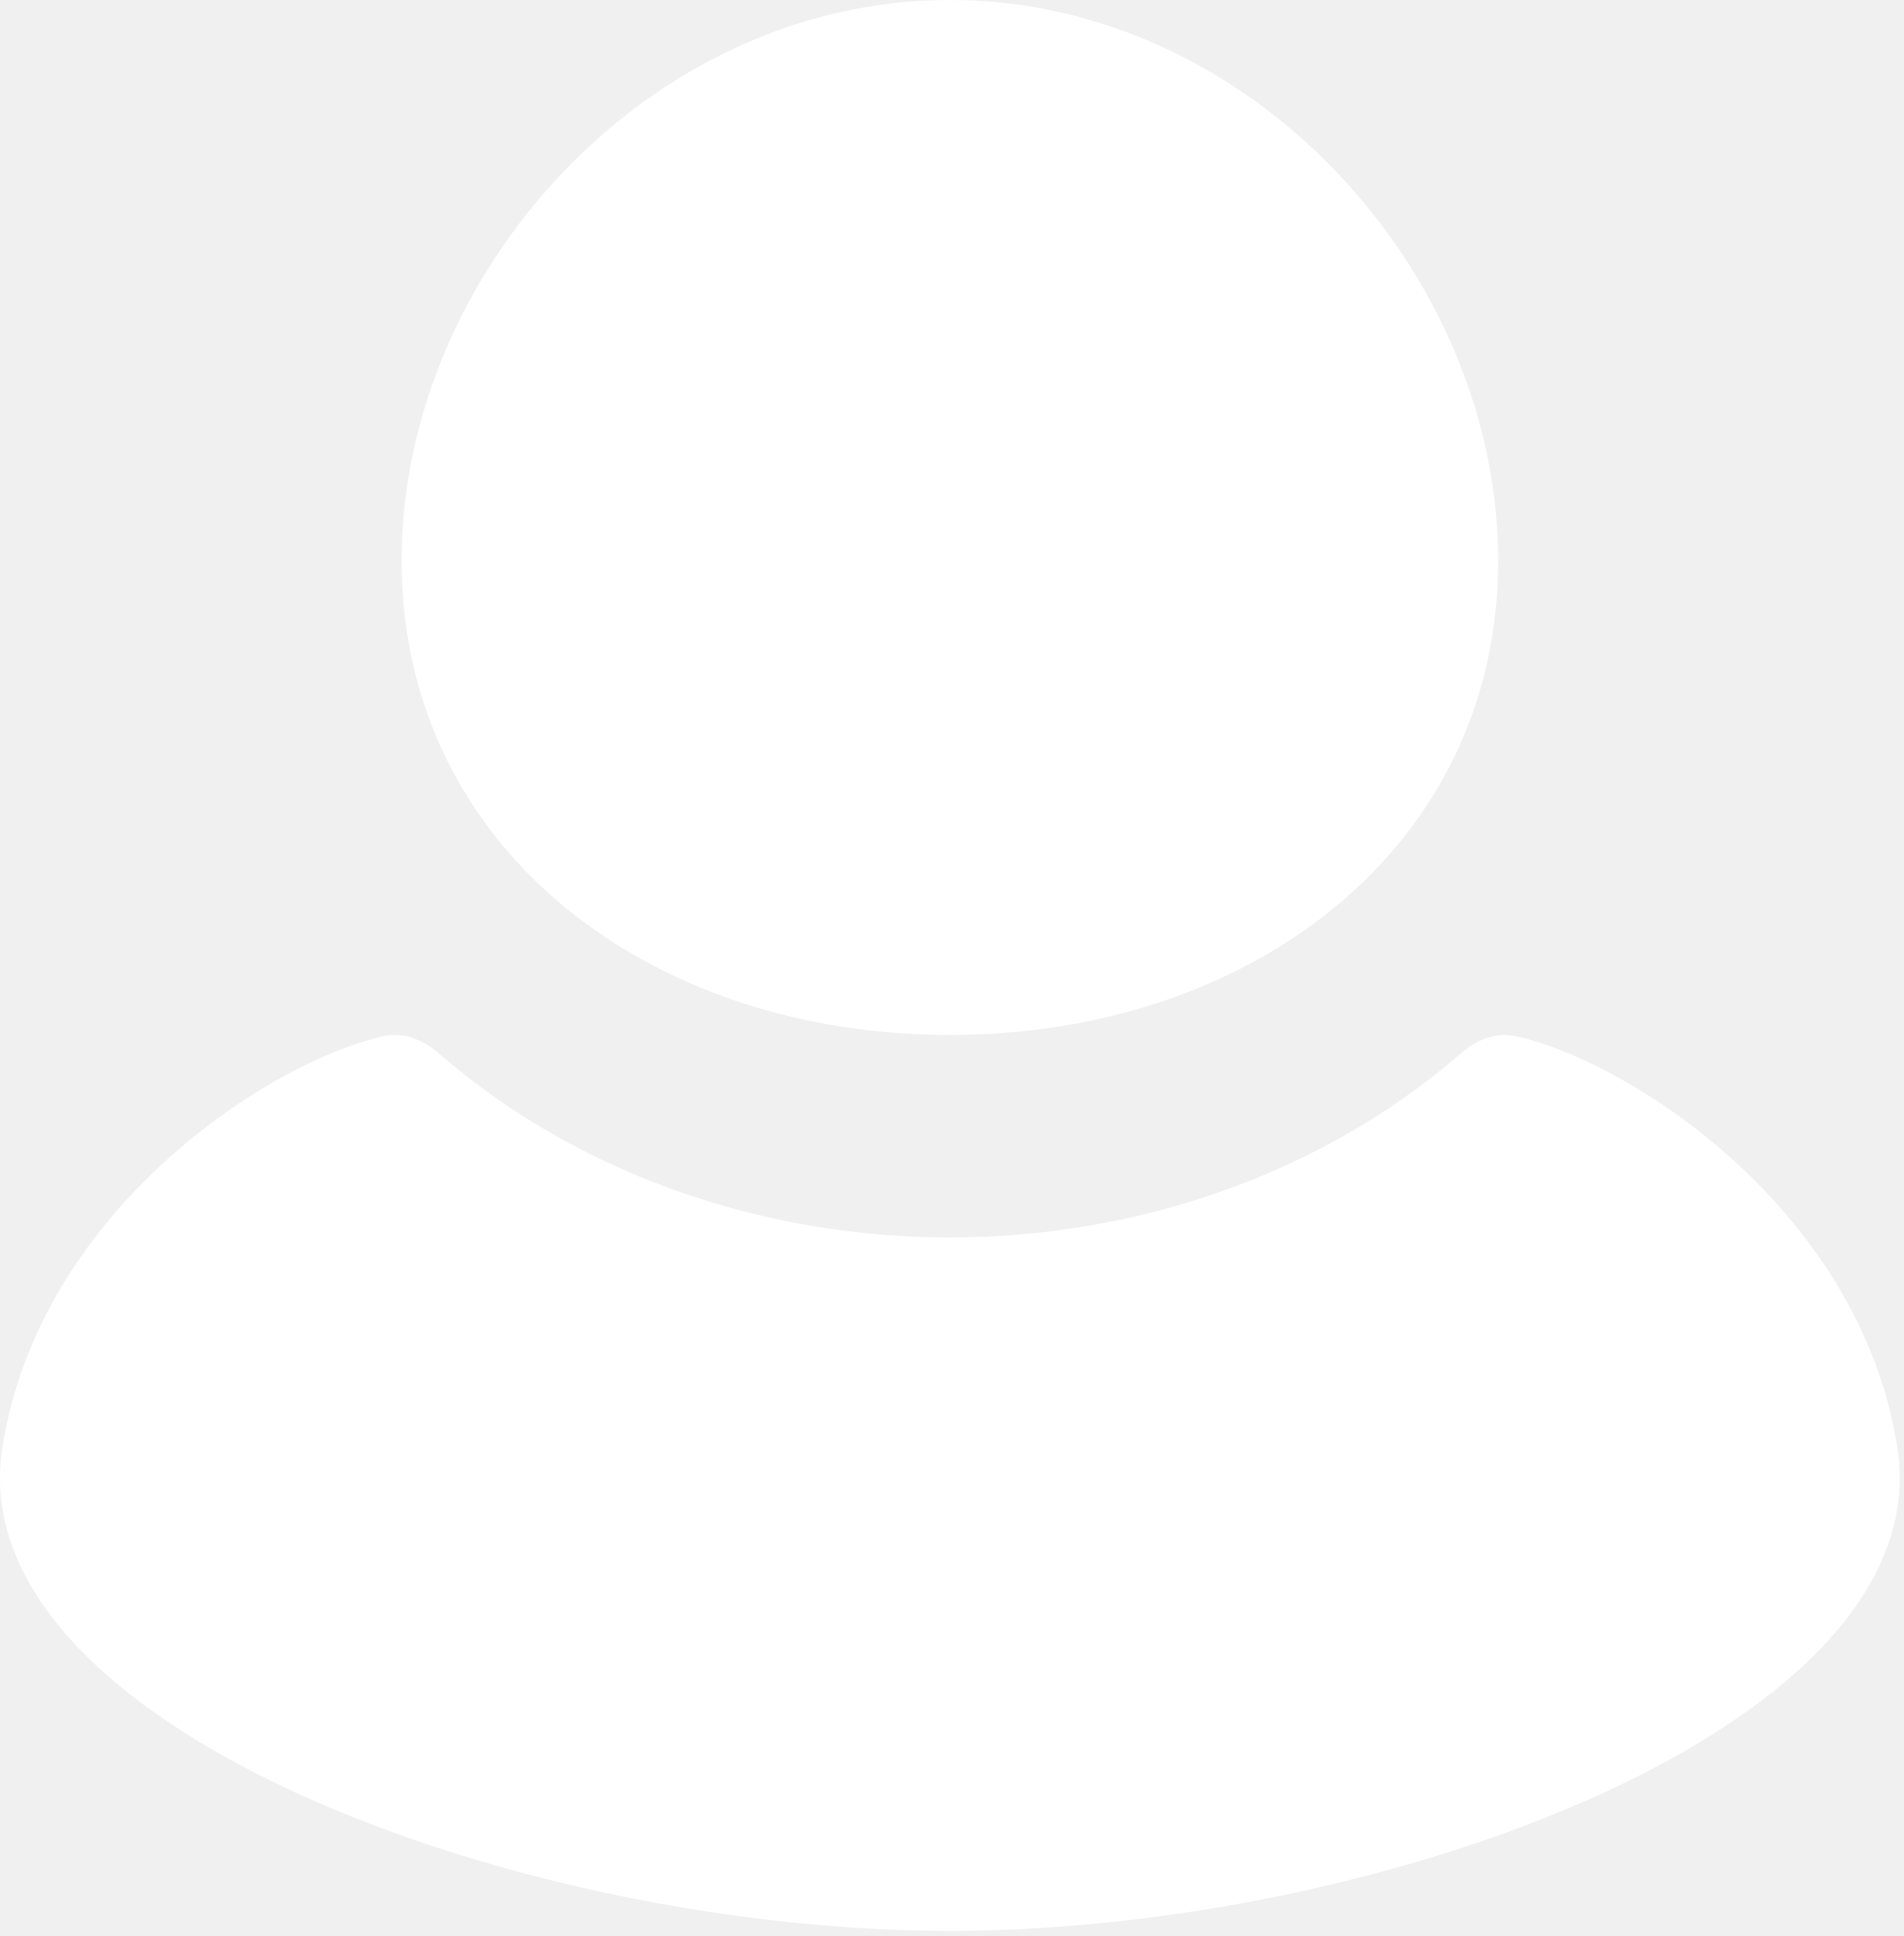
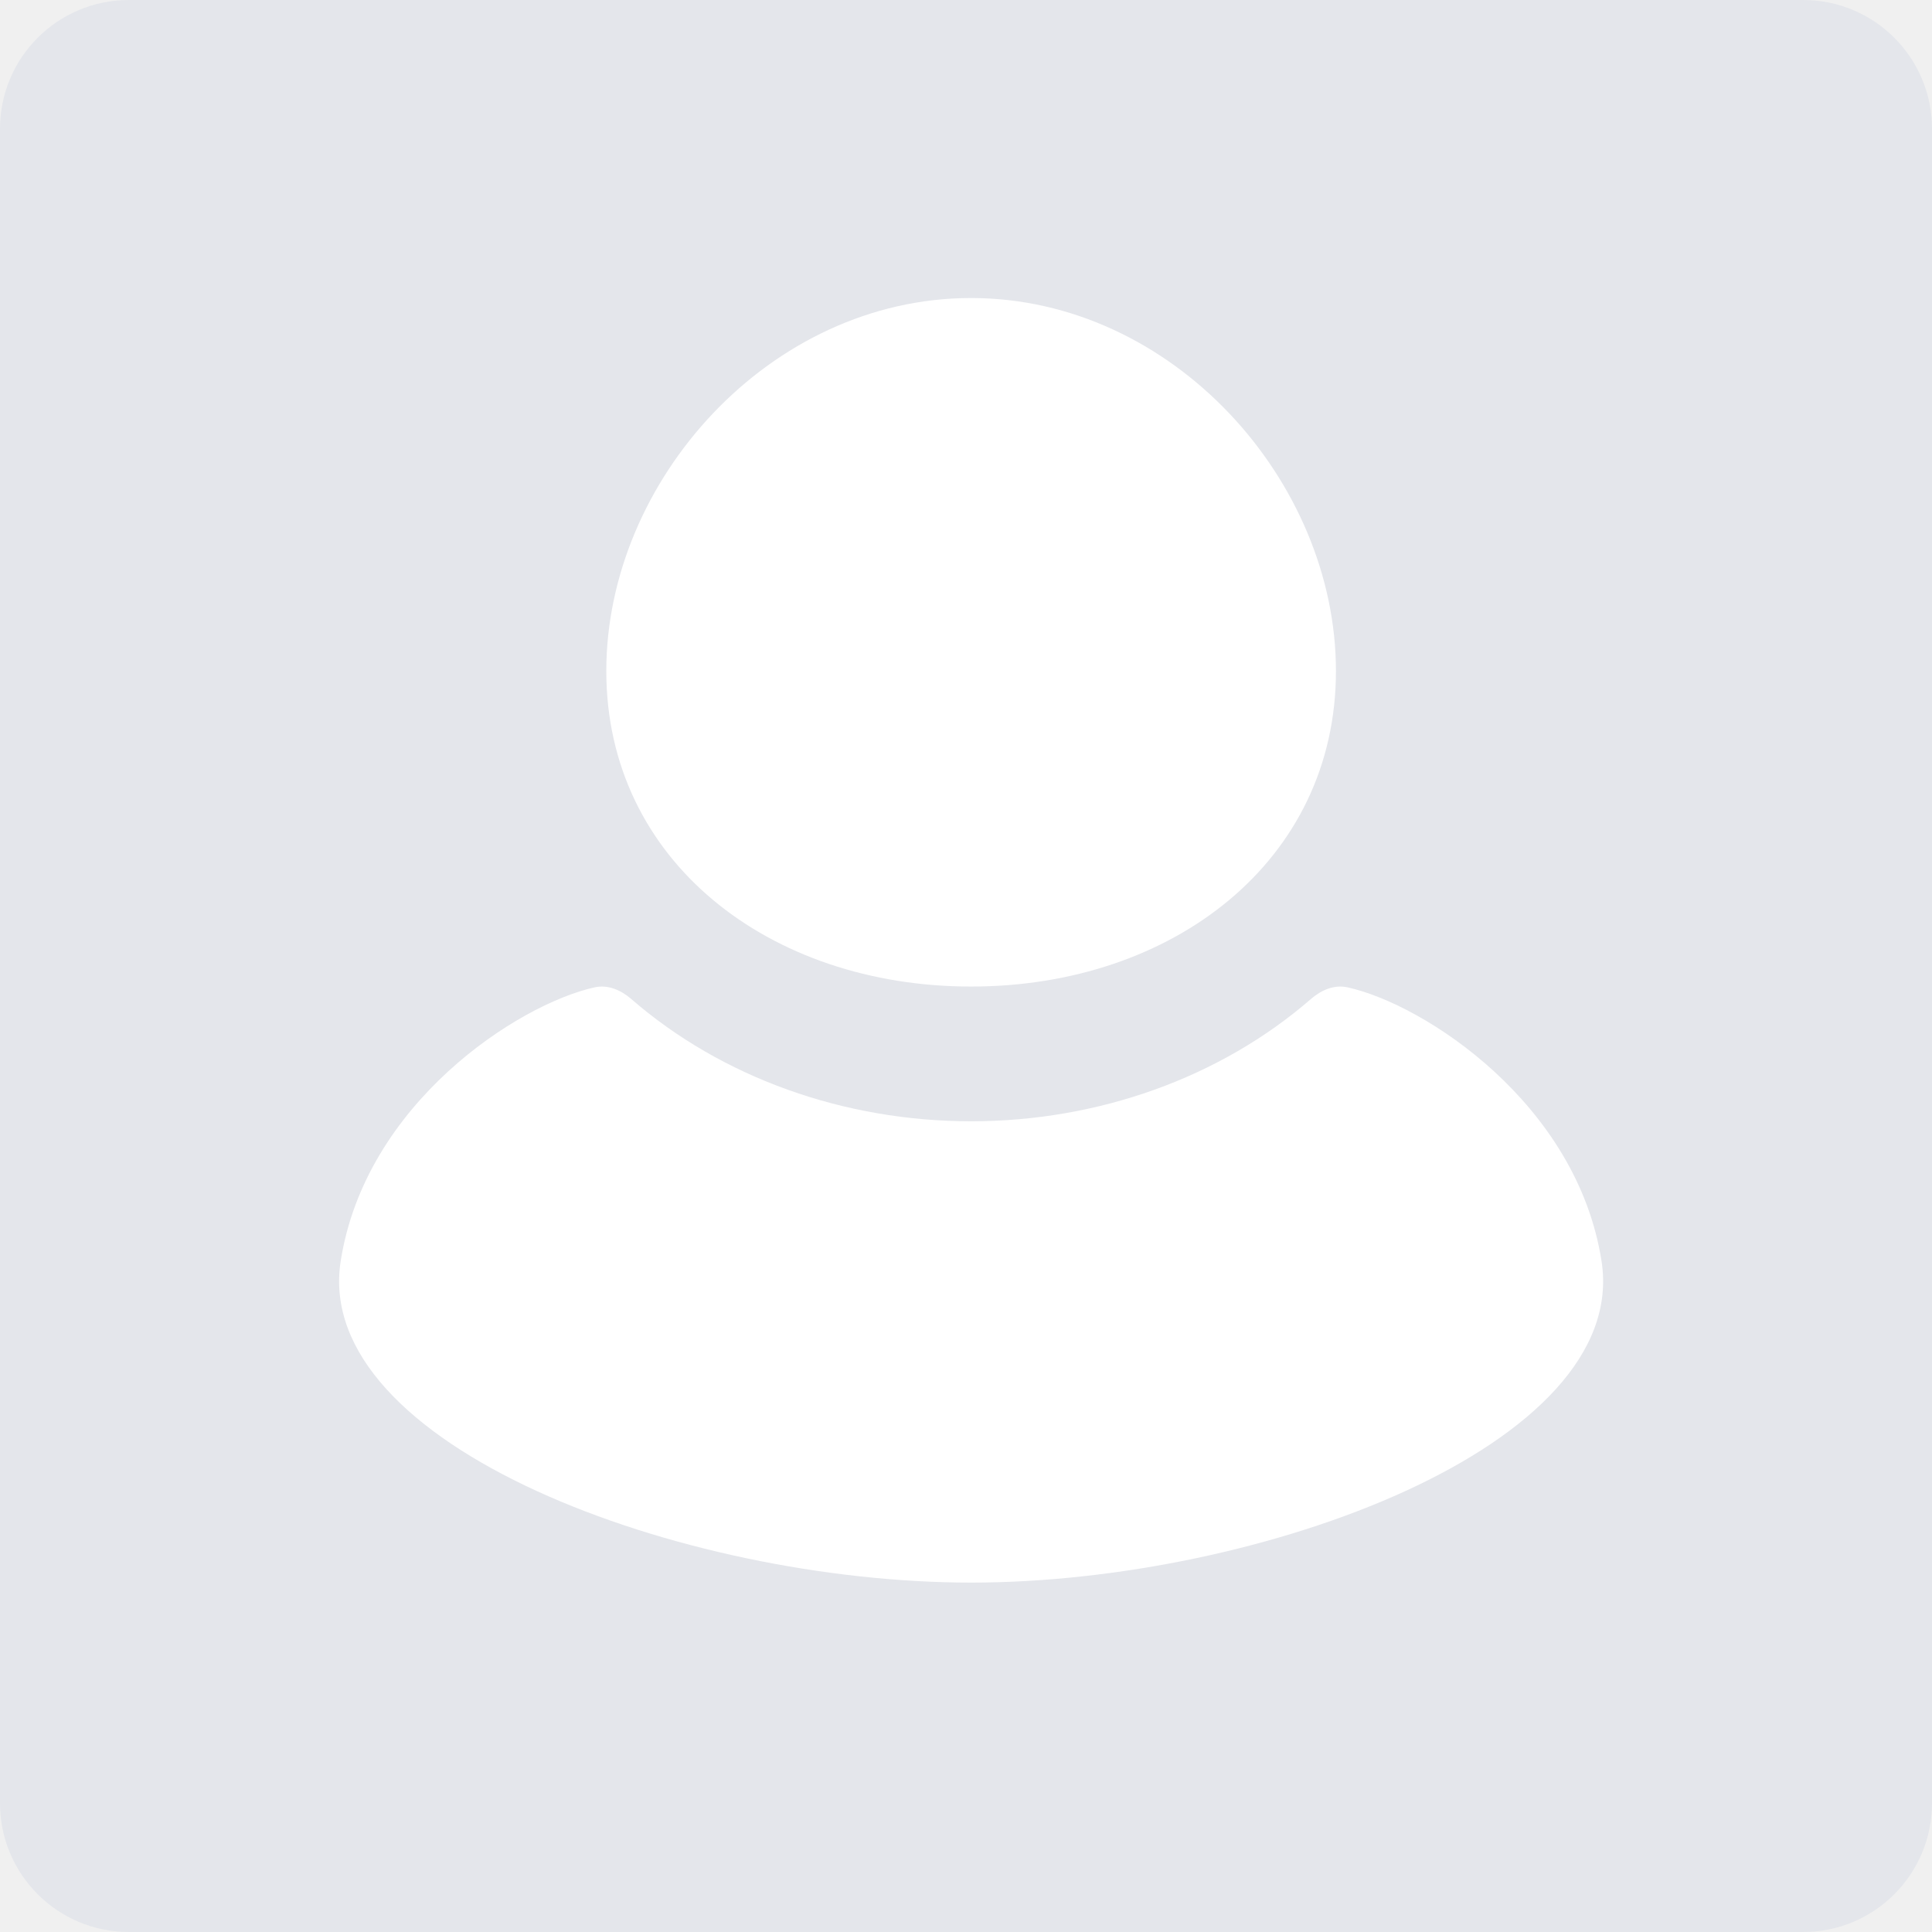
- <svg xmlns="http://www.w3.org/2000/svg" width="118" height="120" viewBox="0 0 118 120" fill="none">
-   <path d="M90.551 65.302C91.503 64.474 92.72 63.949 93.953 64.222C101.12 65.803 115.331 75.044 117.62 89.736C120.292 106.893 85.848 119.681 58.883 119.681C31.918 119.681 -2.526 106.893 0.146 89.736C2.434 75.049 16.645 65.805 23.808 64.222C25.042 63.949 26.259 64.474 27.211 65.302C35.683 72.661 47.091 76.702 58.883 76.702C70.674 76.702 82.079 72.66 90.551 65.302Z" fill="white" />
-   <path d="M92.873 34.748C92.873 52.462 77.656 64.149 58.884 64.149C40.112 64.149 24.895 52.462 24.895 34.748C24.895 17.033 40.112 0 58.884 0C77.656 0 92.873 17.033 92.873 34.748Z" fill="white" />
+ <svg xmlns="http://www.w3.org/2000/svg" width="180" height="180" viewBox="0 0 180 180" fill="none">
+   <rect width="180" height="180" rx="12" fill="#E4E6EB" />
+   <path d="M122.145 93.068C123.097 92.241 124.313 91.715 125.547 91.988C132.714 93.569 146.925 102.81 149.213 117.503C151.885 134.659 117.442 147.447 90.477 147.447C63.512 147.447 29.068 134.659 31.74 117.503C34.028 102.815 48.238 93.572 55.402 91.988C56.636 91.715 57.852 92.241 58.804 93.068C67.277 100.428 78.684 104.468 90.477 104.468C102.268 104.468 113.673 100.427 122.145 93.068Z" fill="white" />
+   <path d="M124.467 62.514C124.467 80.228 109.249 91.915 90.478 91.915C71.706 91.915 56.488 80.228 56.488 62.514C56.488 44.8 71.706 27.766 90.478 27.766C109.249 27.766 124.467 44.8 124.467 62.514Z" fill="white" />
</svg>
